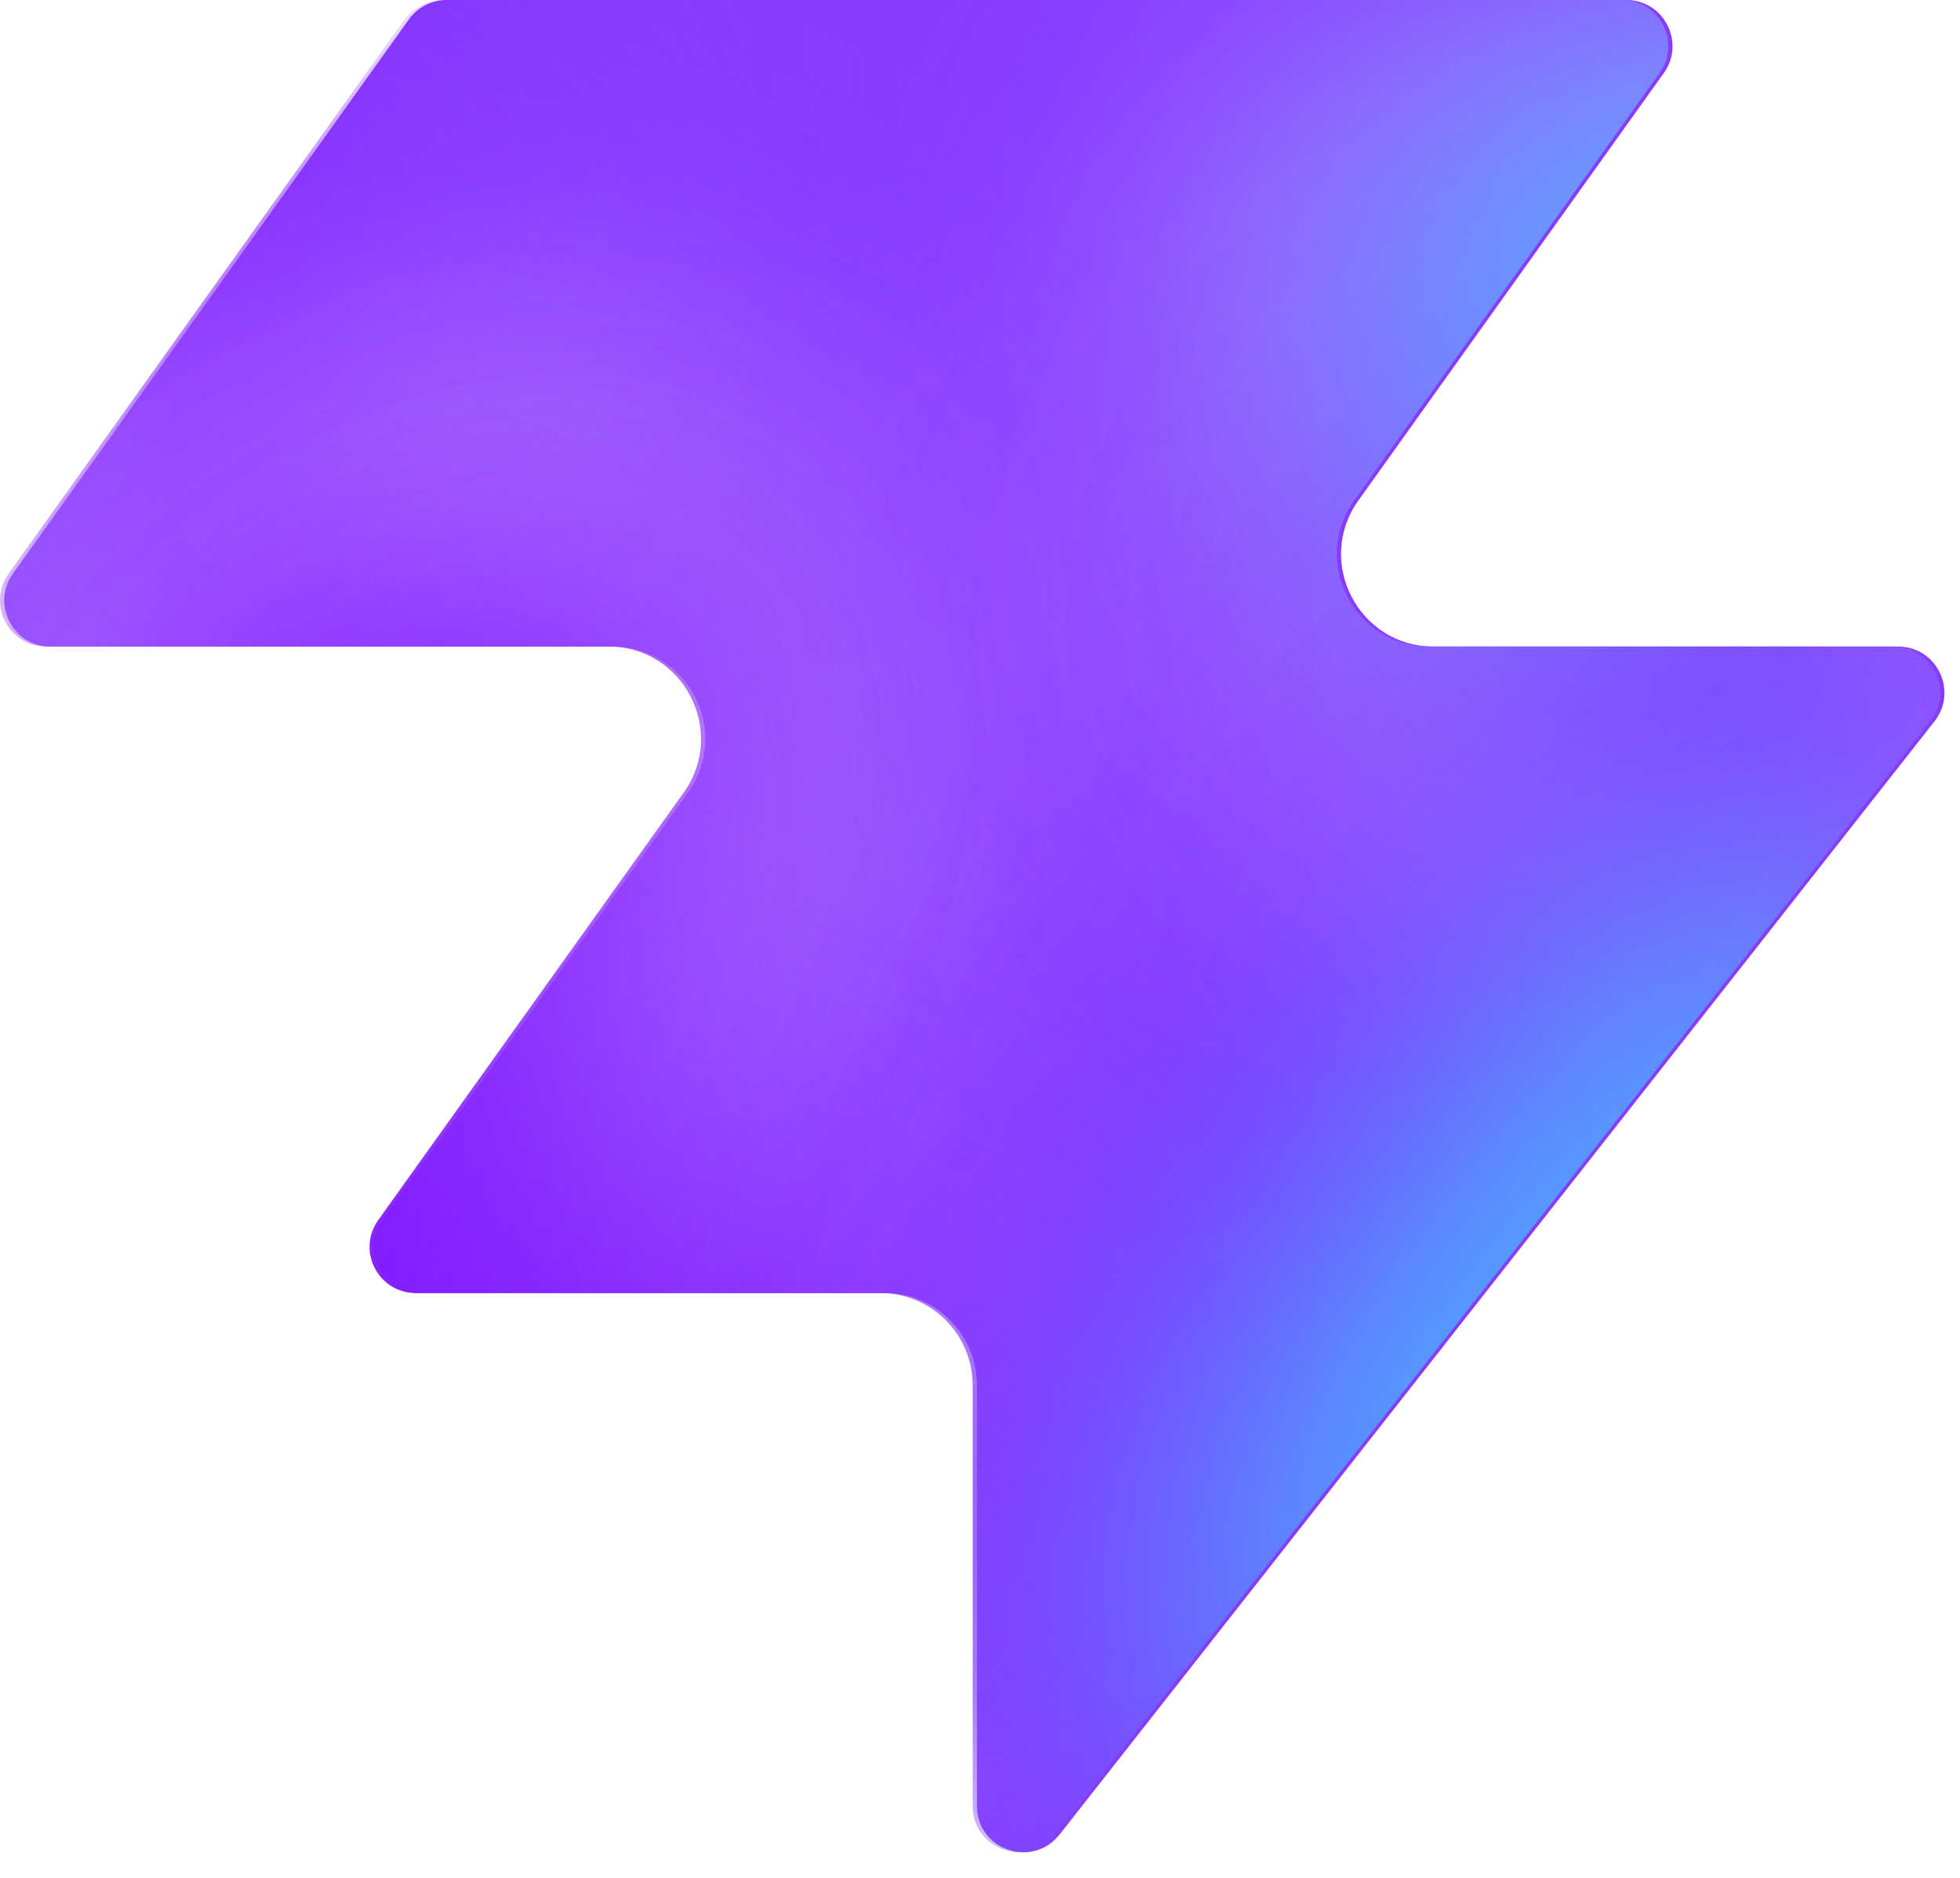
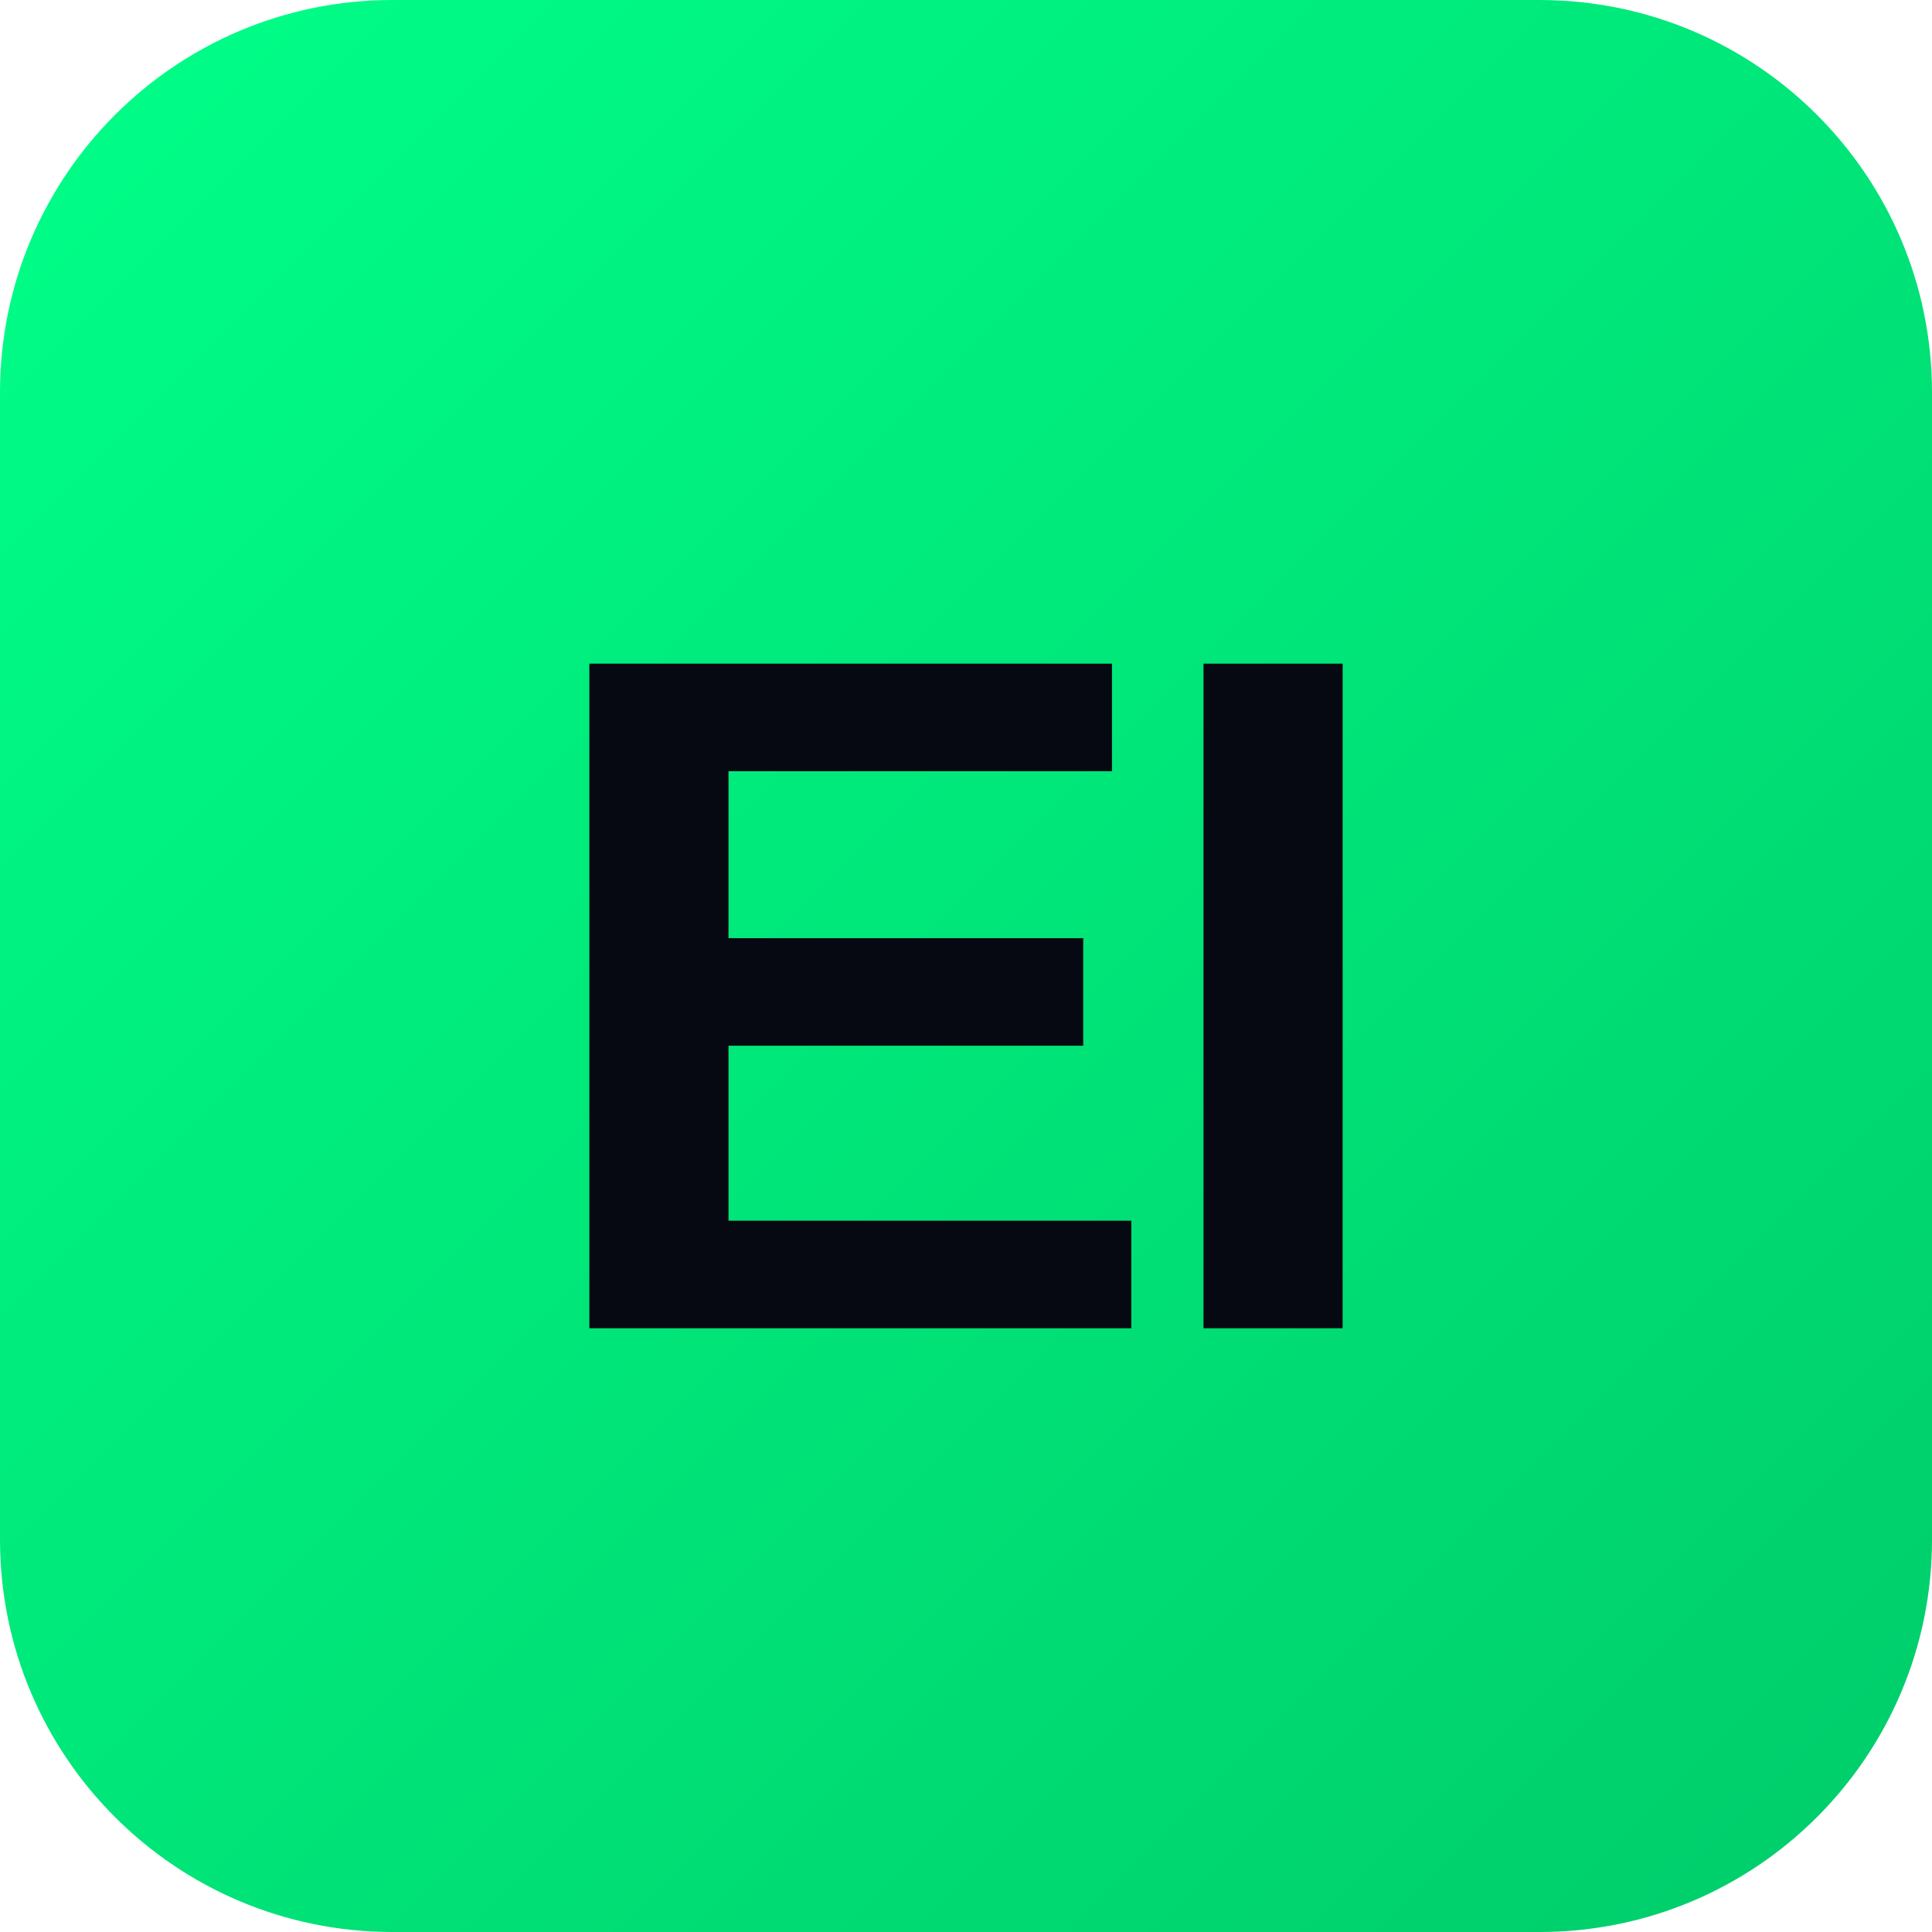
- <svg xmlns="http://www.w3.org/2000/svg" width="48" height="46" fill="none" viewBox="0 0 48 46">
-   <path fill="#863bff" d="M25.946 44.938c-.664.845-2.021.375-2.021-.698V33.937a2.26 2.26 0 0 0-2.262-2.262H10.287c-.92 0-1.456-1.04-.92-1.788l7.48-10.471c1.07-1.497 0-3.578-1.842-3.578H1.237c-.92 0-1.456-1.04-.92-1.788L10.013.474c.214-.297.556-.474.92-.474h28.894c.92 0 1.456 1.04.92 1.788l-7.48 10.471c-1.07 1.498 0 3.579 1.842 3.579h11.377c.943 0 1.473 1.088.89 1.83L25.947 44.94z" style="fill:#863bff;fill:color(display-p3 .525 .23 1);fill-opacity:1" />
-   <mask id="a" width="48" height="46" x="0" y="0" maskUnits="userSpaceOnUse" style="mask-type:alpha">
-     <path fill="#000" d="M25.842 44.938c-.664.844-2.021.375-2.021-.698V33.937a2.26 2.26 0 0 0-2.262-2.262H10.183c-.92 0-1.456-1.04-.92-1.788l7.48-10.471c1.07-1.498 0-3.579-1.842-3.579H1.133c-.92 0-1.456-1.04-.92-1.787L9.91.473c.214-.297.556-.474.92-.474h28.894c.92 0 1.456 1.04.92 1.788l-7.48 10.471c-1.07 1.498 0 3.578 1.842 3.578h11.377c.943 0 1.473 1.088.89 1.832L25.843 44.94z" style="fill:#000;fill-opacity:1" />
-   </mask>
-   <g mask="url(#a)">
-     <g filter="url(#b)">
-       <ellipse cx="5.508" cy="14.704" fill="#ede6ff" rx="5.508" ry="14.704" style="fill:#ede6ff;fill:color(display-p3 .927 .903 1);fill-opacity:1" transform="matrix(.00324 1 1 -.00324 -4.47 31.516)" />
-     </g>
-     <g filter="url(#c)">
-       <ellipse cx="10.399" cy="29.851" fill="#ede6ff" rx="10.399" ry="29.851" style="fill:#ede6ff;fill:color(display-p3 .927 .903 1);fill-opacity:1" transform="matrix(.00324 1 1 -.00324 -39.328 7.883)" />
-     </g>
-     <g filter="url(#d)">
-       <ellipse cx="5.508" cy="30.487" fill="#7e14ff" rx="5.508" ry="30.487" style="fill:#7e14ff;fill:color(display-p3 .492 .077 1);fill-opacity:1" transform="rotate(89.814 -25.913 -14.639)scale(1 -1)" />
-     </g>
-     <g filter="url(#e)">
-       <ellipse cx="5.508" cy="30.599" fill="#7e14ff" rx="5.508" ry="30.599" style="fill:#7e14ff;fill:color(display-p3 .492 .077 1);fill-opacity:1" transform="rotate(89.814 -32.644 -3.334)scale(1 -1)" />
-     </g>
-     <g filter="url(#f)">
-       <ellipse cx="5.508" cy="30.599" fill="#7e14ff" rx="5.508" ry="30.599" style="fill:#7e14ff;fill:color(display-p3 .492 .077 1);fill-opacity:1" transform="matrix(.00324 1 1 -.00324 -34.34 30.47)" />
-     </g>
-     <g filter="url(#g)">
-       <ellipse cx="14.072" cy="22.078" fill="#ede6ff" rx="14.072" ry="22.078" style="fill:#ede6ff;fill:color(display-p3 .927 .903 1);fill-opacity:1" transform="rotate(93.35 24.506 48.493)scale(-1 1)" />
-     </g>
-     <g filter="url(#h)">
-       <ellipse cx="3.47" cy="21.501" fill="#7e14ff" rx="3.47" ry="21.501" style="fill:#7e14ff;fill:color(display-p3 .492 .077 1);fill-opacity:1" transform="rotate(89.009 28.708 47.59)scale(-1 1)" />
-     </g>
-     <g filter="url(#i)">
-       <ellipse cx="3.47" cy="21.501" fill="#7e14ff" rx="3.47" ry="21.501" style="fill:#7e14ff;fill:color(display-p3 .492 .077 1);fill-opacity:1" transform="rotate(89.009 28.708 47.59)scale(-1 1)" />
-     </g>
-     <g filter="url(#j)">
-       <ellipse cx=".387" cy="8.972" fill="#7e14ff" rx="4.407" ry="29.108" style="fill:#7e14ff;fill:color(display-p3 .492 .077 1);fill-opacity:1" transform="rotate(39.51 .387 8.972)" />
-     </g>
-     <g filter="url(#k)">
-       <ellipse cx="47.523" cy="-6.092" fill="#7e14ff" rx="4.407" ry="29.108" style="fill:#7e14ff;fill:color(display-p3 .492 .077 1);fill-opacity:1" transform="rotate(37.892 47.523 -6.092)" />
-     </g>
-     <g filter="url(#l)">
-       <ellipse cx="41.412" cy="6.333" fill="#47bfff" rx="5.971" ry="9.665" style="fill:#47bfff;fill:color(display-p3 .28 .748 1);fill-opacity:1" transform="rotate(37.892 41.412 6.333)" />
-     </g>
-     <g filter="url(#m)">
-       <ellipse cx="-1.879" cy="38.332" fill="#7e14ff" rx="4.407" ry="29.108" style="fill:#7e14ff;fill:color(display-p3 .492 .077 1);fill-opacity:1" transform="rotate(37.892 -1.88 38.332)" />
-     </g>
-     <g filter="url(#n)">
-       <ellipse cx="-1.879" cy="38.332" fill="#7e14ff" rx="4.407" ry="29.108" style="fill:#7e14ff;fill:color(display-p3 .492 .077 1);fill-opacity:1" transform="rotate(37.892 -1.88 38.332)" />
-     </g>
-     <g filter="url(#o)">
-       <ellipse cx="35.651" cy="29.907" fill="#7e14ff" rx="4.407" ry="29.108" style="fill:#7e14ff;fill:color(display-p3 .492 .077 1);fill-opacity:1" transform="rotate(37.892 35.651 29.907)" />
-     </g>
-     <g filter="url(#p)">
-       <ellipse cx="38.418" cy="32.4" fill="#47bfff" rx="5.971" ry="15.297" style="fill:#47bfff;fill:color(display-p3 .28 .748 1);fill-opacity:1" transform="rotate(37.892 38.418 32.4)" />
-     </g>
-   </g>
+ <svg xmlns="http://www.w3.org/2000/svg" viewBox="0 0 64 64">
  <defs>
-     <filter id="b" width="60.045" height="41.654" x="-19.77" y="16.149" color-interpolation-filters="sRGB" filterUnits="userSpaceOnUse">
-       <feFlood flood-opacity="0" result="BackgroundImageFix" />
-       <feBlend in="SourceGraphic" in2="BackgroundImageFix" result="shape" />
-       <feGaussianBlur result="effect1_foregroundBlur_2002_17158" stdDeviation="7.659" />
-     </filter>
-     <filter id="c" width="90.34" height="51.437" x="-54.613" y="-7.533" color-interpolation-filters="sRGB" filterUnits="userSpaceOnUse">
-       <feFlood flood-opacity="0" result="BackgroundImageFix" />
-       <feBlend in="SourceGraphic" in2="BackgroundImageFix" result="shape" />
-       <feGaussianBlur result="effect1_foregroundBlur_2002_17158" stdDeviation="7.659" />
-     </filter>
-     <filter id="d" width="79.355" height="29.4" x="-49.64" y="2.03" color-interpolation-filters="sRGB" filterUnits="userSpaceOnUse">
-       <feFlood flood-opacity="0" result="BackgroundImageFix" />
-       <feBlend in="SourceGraphic" in2="BackgroundImageFix" result="shape" />
-       <feGaussianBlur result="effect1_foregroundBlur_2002_17158" stdDeviation="4.596" />
-     </filter>
-     <filter id="e" width="79.579" height="29.4" x="-45.045" y="20.029" color-interpolation-filters="sRGB" filterUnits="userSpaceOnUse">
-       <feFlood flood-opacity="0" result="BackgroundImageFix" />
-       <feBlend in="SourceGraphic" in2="BackgroundImageFix" result="shape" />
-       <feGaussianBlur result="effect1_foregroundBlur_2002_17158" stdDeviation="4.596" />
-     </filter>
-     <filter id="f" width="79.579" height="29.4" x="-43.513" y="21.178" color-interpolation-filters="sRGB" filterUnits="userSpaceOnUse">
-       <feFlood flood-opacity="0" result="BackgroundImageFix" />
-       <feBlend in="SourceGraphic" in2="BackgroundImageFix" result="shape" />
-       <feGaussianBlur result="effect1_foregroundBlur_2002_17158" stdDeviation="4.596" />
-     </filter>
-     <filter id="g" width="74.749" height="58.852" x="15.756" y="-17.901" color-interpolation-filters="sRGB" filterUnits="userSpaceOnUse">
-       <feFlood flood-opacity="0" result="BackgroundImageFix" />
-       <feBlend in="SourceGraphic" in2="BackgroundImageFix" result="shape" />
-       <feGaussianBlur result="effect1_foregroundBlur_2002_17158" stdDeviation="7.659" />
-     </filter>
-     <filter id="h" width="61.377" height="25.362" x="23.548" y="2.284" color-interpolation-filters="sRGB" filterUnits="userSpaceOnUse">
-       <feFlood flood-opacity="0" result="BackgroundImageFix" />
-       <feBlend in="SourceGraphic" in2="BackgroundImageFix" result="shape" />
-       <feGaussianBlur result="effect1_foregroundBlur_2002_17158" stdDeviation="4.596" />
-     </filter>
-     <filter id="i" width="61.377" height="25.362" x="23.548" y="2.284" color-interpolation-filters="sRGB" filterUnits="userSpaceOnUse">
-       <feFlood flood-opacity="0" result="BackgroundImageFix" />
-       <feBlend in="SourceGraphic" in2="BackgroundImageFix" result="shape" />
-       <feGaussianBlur result="effect1_foregroundBlur_2002_17158" stdDeviation="4.596" />
-     </filter>
-     <filter id="j" width="56.045" height="63.649" x="-27.636" y="-22.853" color-interpolation-filters="sRGB" filterUnits="userSpaceOnUse">
-       <feFlood flood-opacity="0" result="BackgroundImageFix" />
-       <feBlend in="SourceGraphic" in2="BackgroundImageFix" result="shape" />
-       <feGaussianBlur result="effect1_foregroundBlur_2002_17158" stdDeviation="4.596" />
-     </filter>
-     <filter id="k" width="54.814" height="64.646" x="20.116" y="-38.415" color-interpolation-filters="sRGB" filterUnits="userSpaceOnUse">
-       <feFlood flood-opacity="0" result="BackgroundImageFix" />
-       <feBlend in="SourceGraphic" in2="BackgroundImageFix" result="shape" />
-       <feGaussianBlur result="effect1_foregroundBlur_2002_17158" stdDeviation="4.596" />
-     </filter>
-     <filter id="l" width="33.541" height="35.313" x="24.641" y="-11.323" color-interpolation-filters="sRGB" filterUnits="userSpaceOnUse">
-       <feFlood flood-opacity="0" result="BackgroundImageFix" />
-       <feBlend in="SourceGraphic" in2="BackgroundImageFix" result="shape" />
-       <feGaussianBlur result="effect1_foregroundBlur_2002_17158" stdDeviation="4.596" />
-     </filter>
-     <filter id="m" width="54.814" height="64.646" x="-29.286" y="6.009" color-interpolation-filters="sRGB" filterUnits="userSpaceOnUse">
-       <feFlood flood-opacity="0" result="BackgroundImageFix" />
-       <feBlend in="SourceGraphic" in2="BackgroundImageFix" result="shape" />
-       <feGaussianBlur result="effect1_foregroundBlur_2002_17158" stdDeviation="4.596" />
-     </filter>
-     <filter id="n" width="54.814" height="64.646" x="-29.286" y="6.009" color-interpolation-filters="sRGB" filterUnits="userSpaceOnUse">
-       <feFlood flood-opacity="0" result="BackgroundImageFix" />
-       <feBlend in="SourceGraphic" in2="BackgroundImageFix" result="shape" />
-       <feGaussianBlur result="effect1_foregroundBlur_2002_17158" stdDeviation="4.596" />
-     </filter>
-     <filter id="o" width="54.814" height="64.646" x="8.244" y="-2.416" color-interpolation-filters="sRGB" filterUnits="userSpaceOnUse">
-       <feFlood flood-opacity="0" result="BackgroundImageFix" />
-       <feBlend in="SourceGraphic" in2="BackgroundImageFix" result="shape" />
-       <feGaussianBlur result="effect1_foregroundBlur_2002_17158" stdDeviation="4.596" />
-     </filter>
-     <filter id="p" width="39.409" height="43.623" x="18.713" y="10.588" color-interpolation-filters="sRGB" filterUnits="userSpaceOnUse">
-       <feFlood flood-opacity="0" result="BackgroundImageFix" />
-       <feBlend in="SourceGraphic" in2="BackgroundImageFix" result="shape" />
-       <feGaussianBlur result="effect1_foregroundBlur_2002_17158" stdDeviation="4.596" />
-     </filter>
+     <linearGradient id="g" x1="0" y1="0" x2="1" y2="1">
+       <stop offset="0" stop-color="#00ff88" />
+       <stop offset="1" stop-color="#00cc6a" />
+     </linearGradient>
  </defs>
+   <rect width="64" height="64" rx="13" fill="url(#g)" />
+   <text x="32" y="44" text-anchor="middle" font-family="Arial Black,Arial,Helvetica,sans-serif" font-weight="900" font-size="32" fill="#060911" letter-spacing="-1">EI</text>
</svg>
